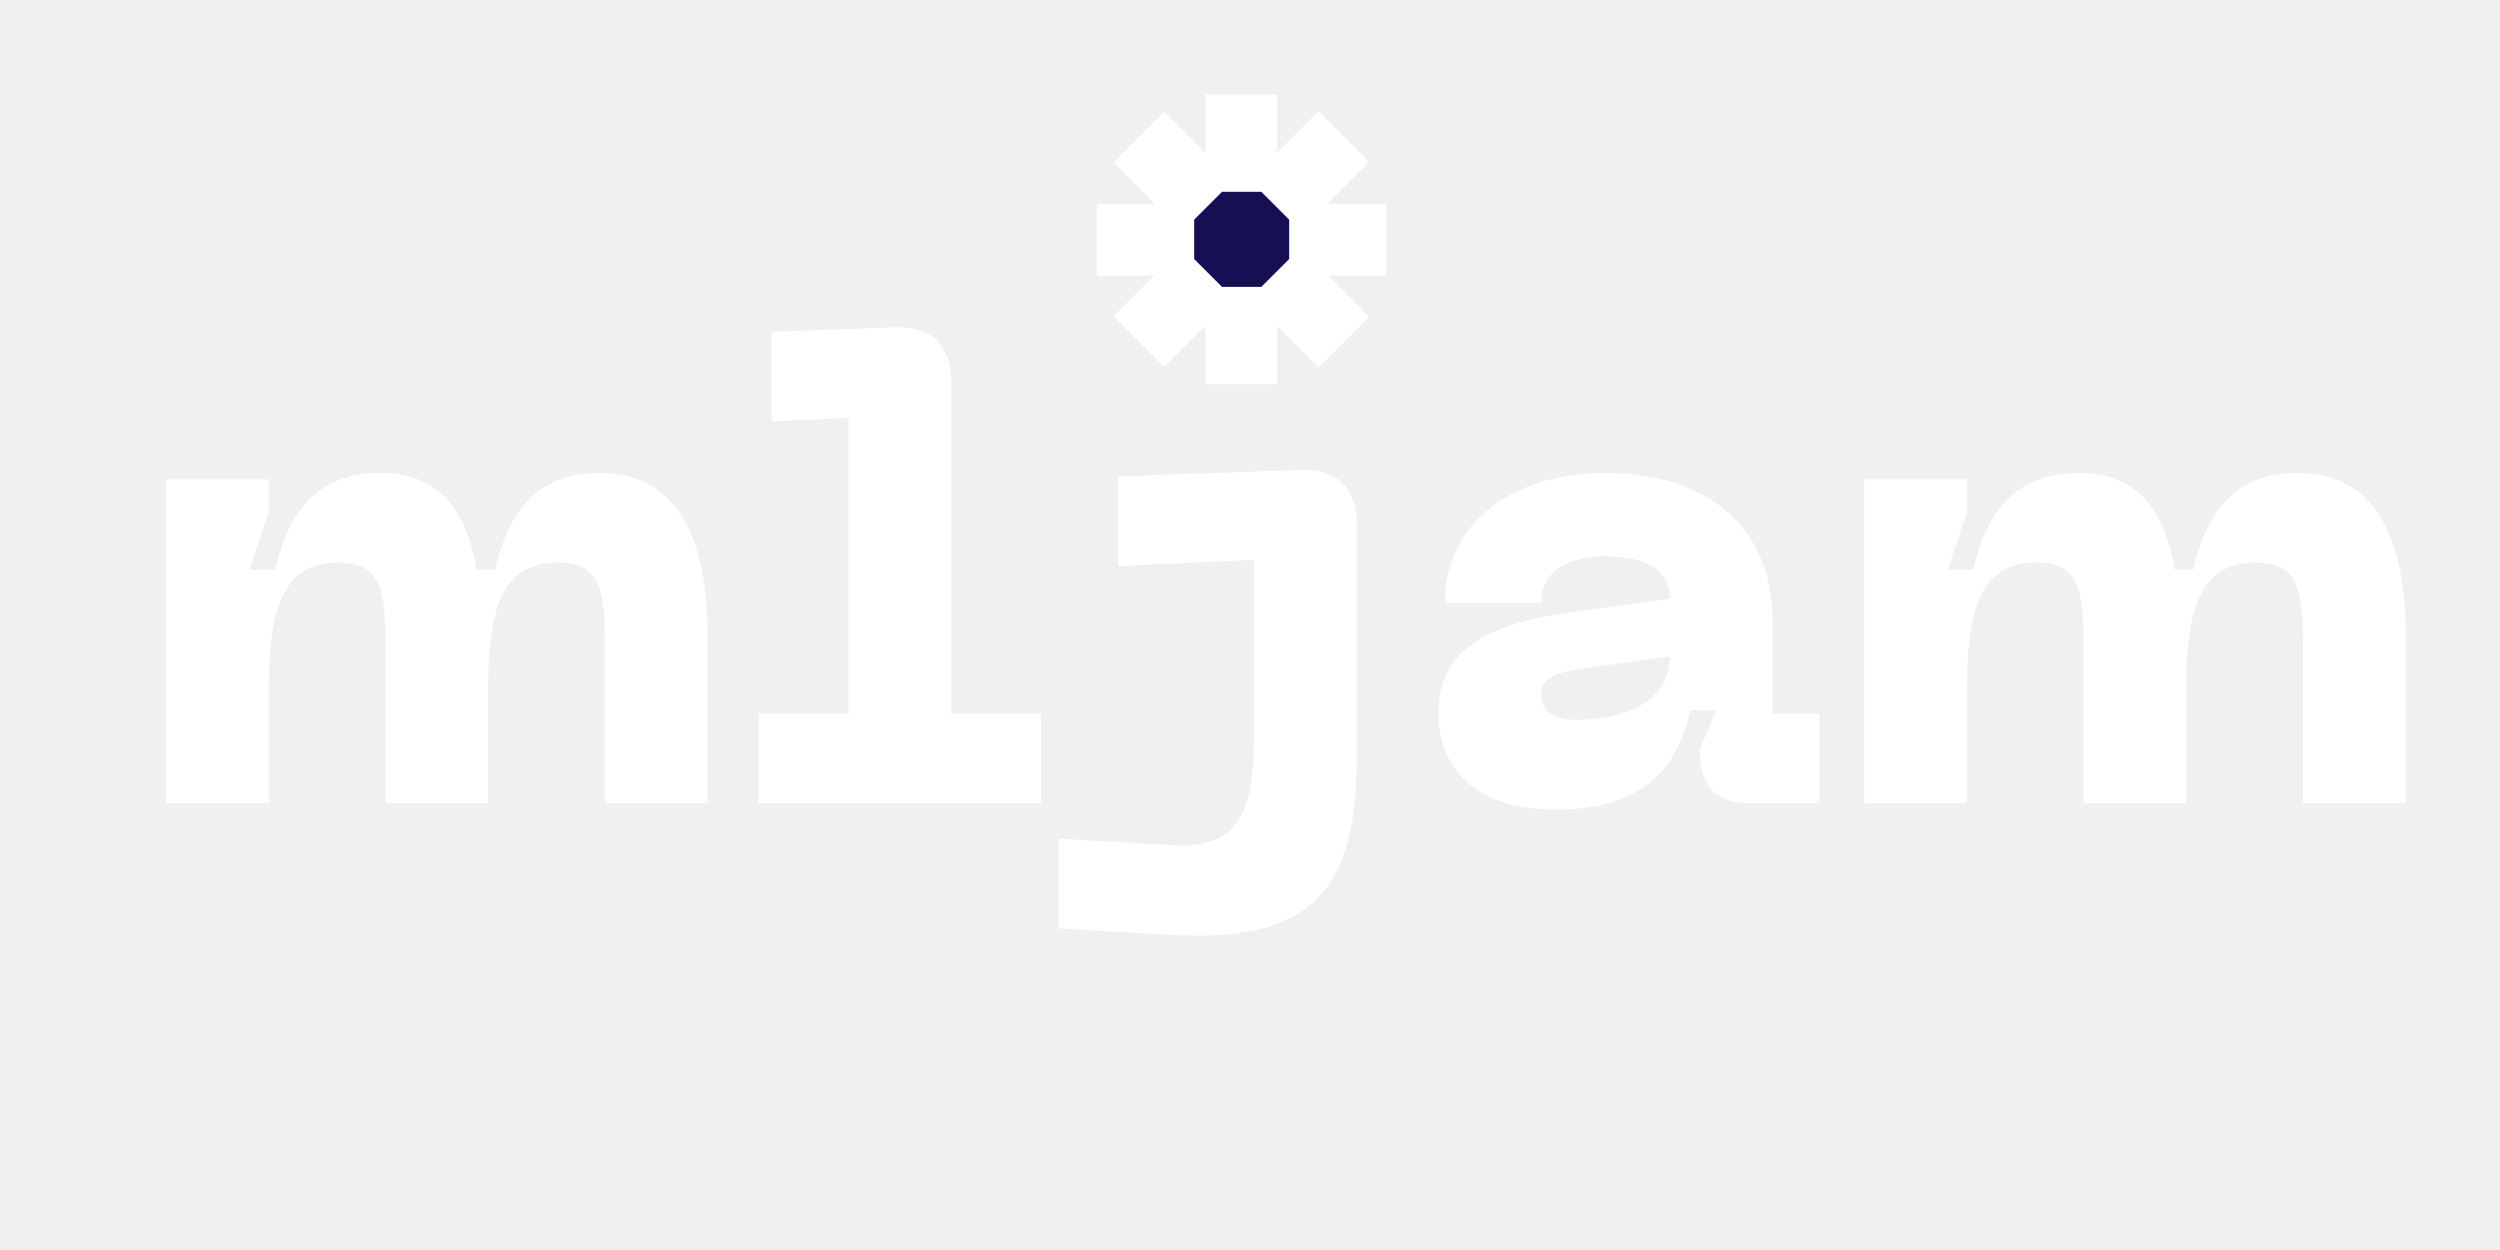
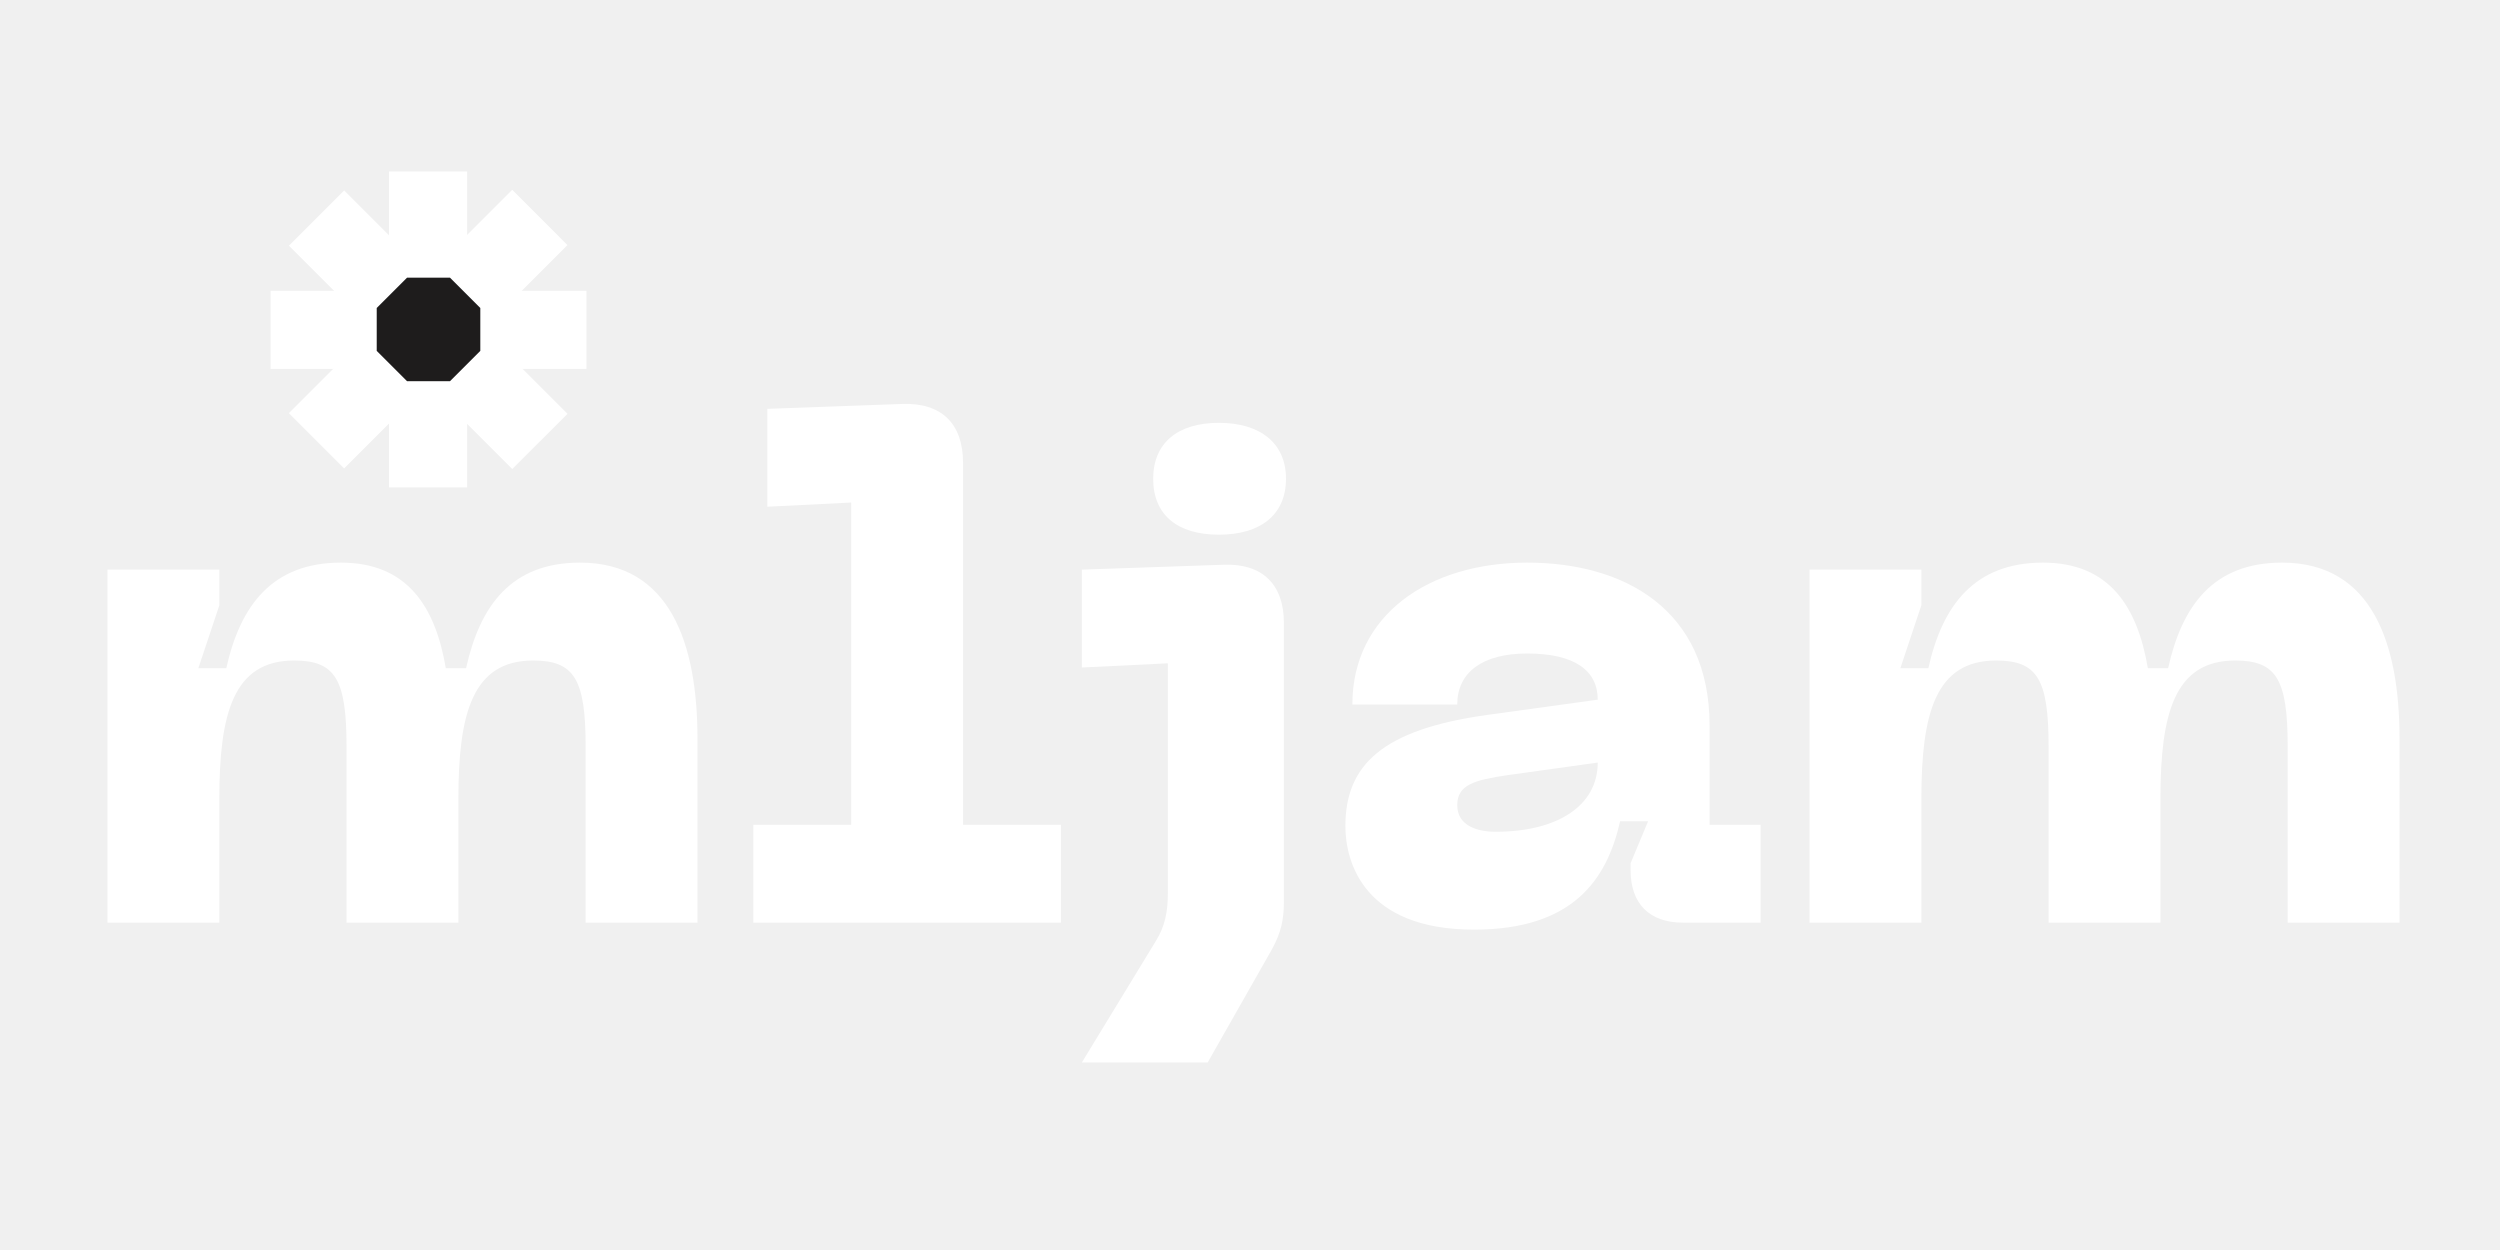
<svg xmlns="http://www.w3.org/2000/svg" width="500" zoomAndPan="magnify" viewBox="0 0 375 187.5" height="250" preserveAspectRatio="xMidYMid meet" version="1.0">
  <defs>
    <g />
-     <clipPath id="fae92bb907">
-       <path d="M 180.816 14.168 L 191.691 14.168 L 191.691 57.641 L 180.816 57.641 Z M 180.816 14.168 " clip-rule="nonzero" />
+     <clipPath id="2b87c0291c">
+       <path d="M 58.352 25.723 L 70.203 25.723 L 70.203 73.105 L 58.352 73.105 Z M 58.352 25.723 " clip-rule="nonzero" />
    </clipPath>
-     <clipPath id="46c3ddf5a8">
-       <path d="M 164.516 30.461 L 207.988 30.461 L 207.988 41.336 L 164.516 41.336 Z M 164.516 30.461 " clip-rule="nonzero" />
+     <clipPath id="3908173f27">
+       <path d="M 40.586 43.48 L 87.969 43.48 L 87.969 55.336 L 40.586 55.336 Z M 40.586 43.48 " clip-rule="nonzero" />
    </clipPath>
-     <clipPath id="4325912180">
-       <path d="M 167 16 L 206 16 L 206 56 L 167 56 Z M 167 16 " clip-rule="nonzero" />
+     <clipPath id="8ac9a759b8">
+       <path d="M 43 28 L 86 28 L 86 71 L 43 71 Z M 43 28 " clip-rule="nonzero" />
    </clipPath>
-     <clipPath id="8d8d9ebefc">
-       <path d="M 167.039 24.375 L 175.09 16.328 L 205.949 47.188 L 197.898 55.234 Z M 167.039 24.375 " clip-rule="nonzero" />
+     <clipPath id="76d70cae8b">
+       <path d="M 43.336 36.852 L 52.109 28.078 L 85.746 61.711 L 76.969 70.484 Z M 43.336 36.852 " clip-rule="nonzero" />
    </clipPath>
-     <clipPath id="94997d3de4">
-       <path d="M 167.039 24.375 L 174.73 16.688 L 205.469 47.426 L 197.777 55.117 Z M 167.039 24.375 " clip-rule="nonzero" />
+     <clipPath id="25e75039f3">
+       <path d="M 43.336 36.852 L 51.719 28.469 L 85.223 61.973 L 76.84 70.355 Z M 43.336 36.852 " clip-rule="nonzero" />
    </clipPath>
-     <clipPath id="70171f948b">
-       <path d="M 167 16 L 206 16 L 206 56 L 167 56 Z M 167 16 " clip-rule="nonzero" />
+     <clipPath id="f7ce48e922">
+       <path d="M 43 28 L 86 28 L 86 71 L 43 71 Z M 43 28 " clip-rule="nonzero" />
    </clipPath>
-     <clipPath id="26274cdc35">
-       <path d="M 197.773 16.688 L 205.824 24.738 L 174.965 55.598 L 166.918 47.547 Z M 197.773 16.688 " clip-rule="nonzero" />
+     <clipPath id="ea52fa74ca">
+       <path d="M 76.836 28.473 L 85.609 37.25 L 51.977 70.883 L 43.199 62.109 Z M 76.836 28.473 " clip-rule="nonzero" />
    </clipPath>
-     <clipPath id="b598a3b04d">
-       <path d="M 197.773 16.688 L 205.465 24.379 L 174.727 55.117 L 167.035 47.43 Z M 197.773 16.688 " clip-rule="nonzero" />
+     <clipPath id="b2ebde097e">
+       <path d="M 76.836 28.473 L 85.219 36.855 L 51.715 70.359 L 43.332 61.977 Z M 76.836 28.473 " clip-rule="nonzero" />
    </clipPath>
-     <clipPath id="a6becd4275">
-       <path d="M 179.125 28.773 L 193.379 28.773 L 193.379 43.031 L 179.125 43.031 Z M 179.125 28.773 " clip-rule="nonzero" />
+     <clipPath id="00b996fe23">
+       <path d="M 56.508 41.648 L 72.047 41.648 L 72.047 57.184 L 56.508 57.184 Z M 56.508 41.648 " clip-rule="nonzero" />
    </clipPath>
-     <clipPath id="2d7a9f1d09">
-       <path d="M 189.203 28.773 L 193.379 32.953 L 193.379 38.855 L 189.203 43.031 L 183.301 43.031 L 179.125 38.855 L 179.125 32.953 L 183.301 28.773 L 189.203 28.773 " clip-rule="nonzero" />
+     <clipPath id="6642f93fc2">
+       <path d="M 67.496 41.648 L 72.047 46.199 L 72.047 52.633 L 67.496 57.184 L 61.062 57.184 L 56.508 52.633 L 56.508 46.199 L 61.062 41.648 L 67.496 41.648 " clip-rule="nonzero" />
    </clipPath>
  </defs>
  <g fill="#ffffff" fill-opacity="1">
-     <g transform="translate(19.15678, 120.4827)">
+     <g transform="translate(9.828374, 138.3974)">
      <g>
-         <path d="M 70.809 -49.547 C 61.379 -49.547 57.051 -43.676 55.125 -35.02 L 52.336 -35.02 C 50.895 -43.484 47.043 -49.547 37.906 -49.547 C 28.477 -49.547 24.051 -43.676 22.129 -35.02 L 18.277 -35.02 L 21.164 -43.676 L 21.164 -48.586 L 5.773 -48.586 L 5.773 0 L 21.164 0 L 21.164 -17.027 C 21.164 -28.766 23.09 -36.078 31.461 -36.078 C 37.137 -36.078 38.676 -33.48 38.676 -24.242 L 38.676 0 L 54.066 0 L 54.066 -17.027 C 54.066 -28.766 55.992 -36.078 64.363 -36.078 C 70.039 -36.078 71.578 -33.48 71.578 -24.242 L 71.578 0 L 86.969 0 L 86.969 -25.301 C 86.969 -38.387 83.219 -49.547 70.809 -49.547 Z M 70.809 -49.547 " />
+         <path d="M 77.176 -54.004 C 66.898 -54.004 62.18 -47.605 60.082 -38.168 L 57.043 -38.168 C 55.469 -47.395 51.277 -54.004 41.312 -54.004 C 31.039 -54.004 26.215 -47.605 24.117 -38.168 L 19.922 -38.168 L 23.07 -47.605 L 23.07 -52.953 L 6.293 -52.953 L 6.293 0 L 23.07 0 L 23.07 -18.559 C 23.07 -31.352 25.168 -39.32 34.289 -39.32 C 40.477 -39.32 42.152 -36.492 42.152 -26.426 L 42.152 0 L 58.93 0 L 58.93 -18.559 C 58.93 -31.352 61.027 -39.32 70.148 -39.32 C 76.336 -39.32 78.016 -36.492 78.016 -26.426 L 78.016 0 L 94.793 0 L 94.793 -27.578 C 94.793 -41.84 90.703 -54.004 77.176 -54.004 Z M 77.176 -54.004 " />
      </g>
    </g>
  </g>
  <g fill="#ffffff" fill-opacity="1">
-     <g transform="translate(110.9291, 120.4827)">
+     <g transform="translate(109.8546, 138.3974)">
      <g>
-         <path d="M 45.219 0 L 45.219 -13.469 L 31.746 -13.469 L 31.746 -63.305 C 31.746 -68.691 28.766 -71.578 23.379 -71.387 L 4.809 -70.711 L 4.809 -57.242 L 16.355 -57.82 L 16.355 -13.469 L 2.887 -13.469 L 2.887 0 Z M 45.219 0 " />
+         <path d="M 49.285 0 L 49.285 -14.68 L 34.602 -14.68 L 34.602 -68.996 C 34.602 -74.867 31.352 -78.016 25.48 -77.805 L 5.242 -77.07 L 5.242 -62.391 L 17.824 -63.02 L 17.824 -14.68 L 3.145 -14.68 L 3.145 0 Z M 49.285 0 " />
      </g>
    </g>
  </g>
  <g fill="#ffffff" fill-opacity="1">
-     <g transform="translate(158.0557, 120.4827)">
-       <g />
-     </g>
-   </g>
-   <g fill="#ffffff" fill-opacity="1">
-     <g transform="translate(184.991, 120.4827)">
-       <g />
-     </g>
-   </g>
-   <g fill="#ffffff" fill-opacity="1">
-     <g transform="translate(211.9195, 120.4827)">
+     <g transform="translate(161.2307, 138.3974)">
      <g>
-         <path d="M 3.848 -13.277 C 3.848 -8.273 6.445 0.961 21.551 0.961 C 35.113 0.961 39.828 -5.867 41.656 -13.949 L 45.504 -13.949 L 43.102 -8.176 L 43.102 -7.215 C 43.102 -2.598 45.699 0 50.316 0 L 60.996 0 L 60.996 -13.469 L 53.973 -13.469 L 53.973 -27.129 C 53.973 -43.102 42.234 -49.547 28.863 -49.547 C 15.297 -49.547 4.809 -42.332 4.809 -30.016 L 19.242 -30.016 C 19.242 -34.441 22.703 -37.039 28.863 -37.039 C 35.5 -37.039 38.578 -34.633 38.578 -30.691 L 23.281 -28.574 C 8.852 -26.555 3.848 -21.645 3.848 -13.277 Z M 19.242 -16.164 C 19.242 -18.953 21.551 -19.625 26.168 -20.301 L 38.578 -22.031 C 38.578 -16.066 33 -12.508 24.531 -12.508 C 21.934 -12.508 19.242 -13.371 19.242 -16.164 Z M 19.242 -16.164 " />
+         <path d="M 21.602 -58.195 C 27.789 -58.195 31.668 -61.133 31.668 -66.586 C 31.668 -71.934 27.789 -74.973 21.602 -74.973 C 15.414 -74.973 11.746 -71.934 11.746 -66.586 C 11.746 -61.133 15.414 -58.195 21.602 -58.195 Z M 19.922 20.973 L 29.57 3.984 C 30.934 1.469 31.352 -0.418 31.352 -3.145 L 31.352 -44.984 C 31.352 -50.75 28.102 -53.898 22.336 -53.688 L 1.047 -52.953 L 1.047 -38.273 L 13.945 -38.902 L 13.945 -4.402 C 13.945 -1.68 13.527 0.523 12.164 2.727 L 1.047 20.973 Z M 19.922 20.973 " />
      </g>
    </g>
  </g>
  <g fill="#ffffff" fill-opacity="1">
-     <g transform="translate(273.8706, 120.4827)">
+     <g transform="translate(197.6134, 138.3974)">
      <g>
-         <path d="M 70.809 -49.547 C 61.379 -49.547 57.051 -43.676 55.125 -35.02 L 52.336 -35.02 C 50.895 -43.484 47.043 -49.547 37.906 -49.547 C 28.477 -49.547 24.051 -43.676 22.129 -35.02 L 18.277 -35.02 L 21.164 -43.676 L 21.164 -48.586 L 5.773 -48.586 L 5.773 0 L 21.164 0 L 21.164 -17.027 C 21.164 -28.766 23.09 -36.078 31.461 -36.078 C 37.137 -36.078 38.676 -33.48 38.676 -24.242 L 38.676 0 L 54.066 0 L 54.066 -17.027 C 54.066 -28.766 55.992 -36.078 64.363 -36.078 C 70.039 -36.078 71.578 -33.48 71.578 -24.242 L 71.578 0 L 86.969 0 L 86.969 -25.301 C 86.969 -38.387 83.219 -49.547 70.809 -49.547 Z M 70.809 -49.547 " />
+         <path d="M 4.195 -14.469 C 4.195 -9.02 7.027 1.047 23.488 1.047 C 38.273 1.047 43.41 -6.395 45.402 -15.203 L 49.598 -15.203 L 46.977 -8.914 L 46.977 -7.863 C 46.977 -2.832 49.809 0 54.84 0 L 66.48 0 L 66.48 -14.68 L 58.824 -14.68 L 58.824 -29.57 C 58.824 -46.977 46.031 -54.004 31.457 -54.004 C 16.672 -54.004 5.242 -46.137 5.242 -32.715 L 20.973 -32.715 C 20.973 -37.539 24.746 -40.371 31.457 -40.371 C 38.691 -40.371 42.047 -37.75 42.047 -33.449 L 25.375 -31.145 C 9.648 -28.941 4.195 -23.594 4.195 -14.469 Z M 20.973 -17.617 C 20.973 -20.656 23.488 -21.391 28.523 -22.125 L 42.047 -24.012 C 42.047 -17.512 35.965 -13.633 26.738 -13.633 C 23.906 -13.633 20.973 -14.574 20.973 -17.617 Z M 20.973 -17.617 " />
      </g>
    </g>
  </g>
  <g fill="#ffffff" fill-opacity="1">
-     <g transform="translate(156.8686, 139.2785)">
+     <g transform="translate(265.1363, 138.3974)">
      <g>
-         <path d="M 19.145 0.961 C 40.887 2.211 46.66 -6.832 46.66 -25.977 L 46.66 -60.609 C 46.66 -65.902 43.773 -68.98 38.48 -68.789 L 10.871 -67.824 L 10.871 -54.355 L 31.266 -55.32 L 31.266 -31.172 C 31.266 -19.531 30.402 -11.832 19.145 -12.508 L 1.926 -13.469 L 1.926 0 Z M 19.145 0.961 " />
+         <path d="M 77.176 -54.004 C 66.898 -54.004 62.18 -47.605 60.082 -38.168 L 57.043 -38.168 C 55.469 -47.395 51.277 -54.004 41.312 -54.004 C 31.039 -54.004 26.215 -47.605 24.117 -38.168 L 19.922 -38.168 L 23.07 -47.605 L 23.07 -52.953 L 6.293 -52.953 L 6.293 0 L 23.07 0 L 23.07 -18.559 C 23.07 -31.352 25.168 -39.32 34.289 -39.32 C 40.477 -39.32 42.152 -36.492 42.152 -26.426 L 42.152 0 L 58.93 0 L 58.93 -18.559 C 58.93 -31.352 61.027 -39.32 70.148 -39.32 C 76.336 -39.32 78.016 -36.492 78.016 -26.426 L 78.016 0 L 94.793 0 L 94.793 -27.578 C 94.793 -41.84 90.703 -54.004 77.176 -54.004 Z M 77.176 -54.004 " />
      </g>
    </g>
  </g>
-   <g clip-path="url(#fae92bb907)">
-     <path fill="#ffffff" d="M 180.816 14.168 L 191.566 14.168 L 191.566 57.809 L 180.816 57.809 Z M 180.816 14.168 " fill-opacity="1" fill-rule="nonzero" />
+   <g clip-path="url(#2b87c0291c)">
+     <path fill="#ffffff" d="M 58.352 25.723 L 70.07 25.723 L 70.07 73.289 L 58.352 73.289 Z M 58.352 25.723 " fill-opacity="1" fill-rule="nonzero" />
  </g>
-   <g clip-path="url(#46c3ddf5a8)">
-     <path fill="#ffffff" d="M 164.516 41.336 L 164.516 30.586 L 208.156 30.586 L 208.156 41.336 Z M 164.516 41.336 " fill-opacity="1" fill-rule="nonzero" />
+   <g clip-path="url(#3908173f27)">
+     <path fill="#ffffff" d="M 40.586 55.336 L 40.586 43.617 L 88.152 43.617 L 88.152 55.336 Z M 40.586 55.336 " fill-opacity="1" fill-rule="nonzero" />
  </g>
-   <g clip-path="url(#4325912180)">
-     <g clip-path="url(#8d8d9ebefc)">
-       <g clip-path="url(#94997d3de4)">
-         <path fill="#ffffff" d="M 167.039 24.375 L 174.641 16.773 L 205.5 47.633 L 197.898 55.234 Z M 167.039 24.375 " fill-opacity="1" fill-rule="nonzero" />
+   <g clip-path="url(#8ac9a759b8)">
+     <g clip-path="url(#76d70cae8b)">
+       <g clip-path="url(#25e75039f3)">
+         <path fill="#ffffff" d="M 43.336 36.852 L 51.621 28.562 L 85.258 62.199 L 76.969 70.484 Z M 43.336 36.852 " fill-opacity="1" fill-rule="nonzero" />
      </g>
    </g>
  </g>
-   <g clip-path="url(#70171f948b)">
-     <g clip-path="url(#26274cdc35)">
-       <g clip-path="url(#b598a3b04d)">
-         <path fill="#ffffff" d="M 197.773 16.688 L 205.379 24.293 L 174.52 55.152 L 166.918 47.547 Z M 197.773 16.688 " fill-opacity="1" fill-rule="nonzero" />
+   <g clip-path="url(#f7ce48e922)">
+     <g clip-path="url(#ea52fa74ca)">
+       <g clip-path="url(#b2ebde097e)">
+         <path fill="#ffffff" d="M 76.836 28.473 L 85.121 36.762 L 51.488 70.395 L 43.199 62.109 Z M 76.836 28.473 " fill-opacity="1" fill-rule="nonzero" />
      </g>
    </g>
  </g>
-   <g clip-path="url(#a6becd4275)">
-     <g clip-path="url(#2d7a9f1d09)">
-       <path fill="#150f53" d="M 179.125 28.773 L 193.379 28.773 L 193.379 43.031 L 179.125 43.031 Z M 179.125 28.773 " fill-opacity="1" fill-rule="nonzero" />
+   <g clip-path="url(#00b996fe23)">
+     <g clip-path="url(#6642f93fc2)">
+       <path fill="#1e1c1c" d="M 56.508 41.648 L 72.047 41.648 L 72.047 57.184 L 56.508 57.184 Z M 56.508 41.648 " fill-opacity="1" fill-rule="nonzero" />
    </g>
  </g>
</svg>
